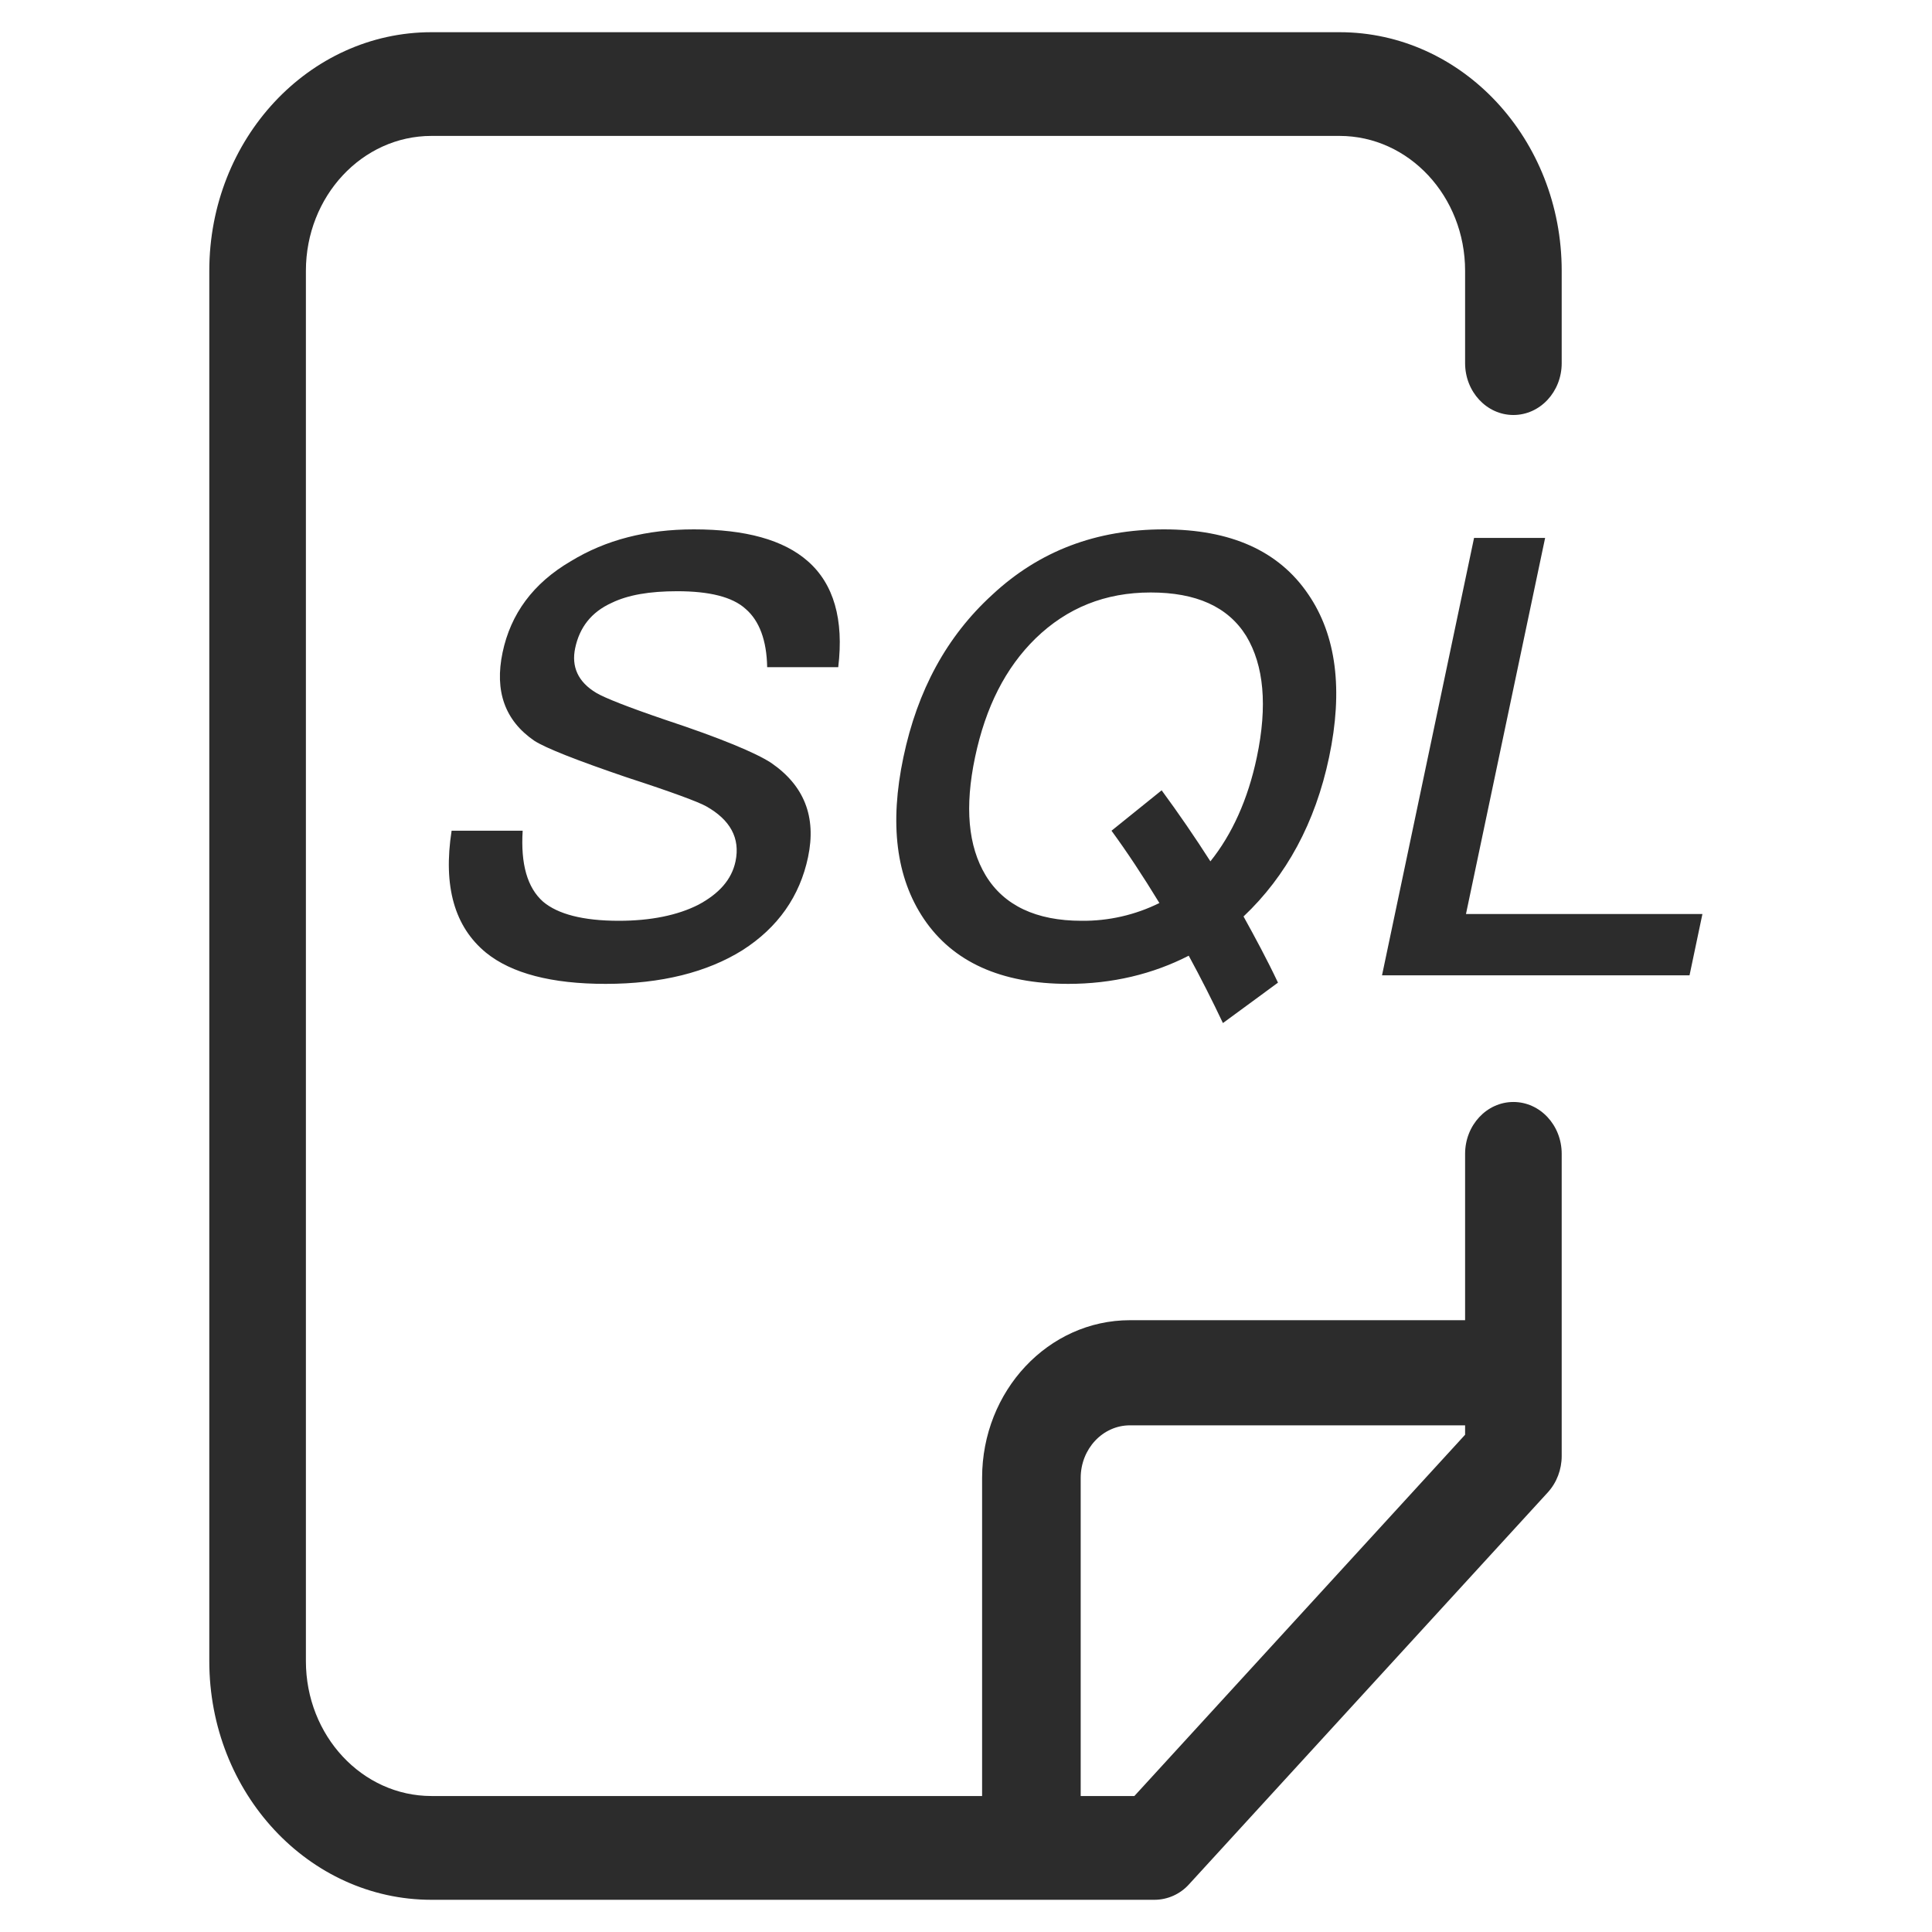
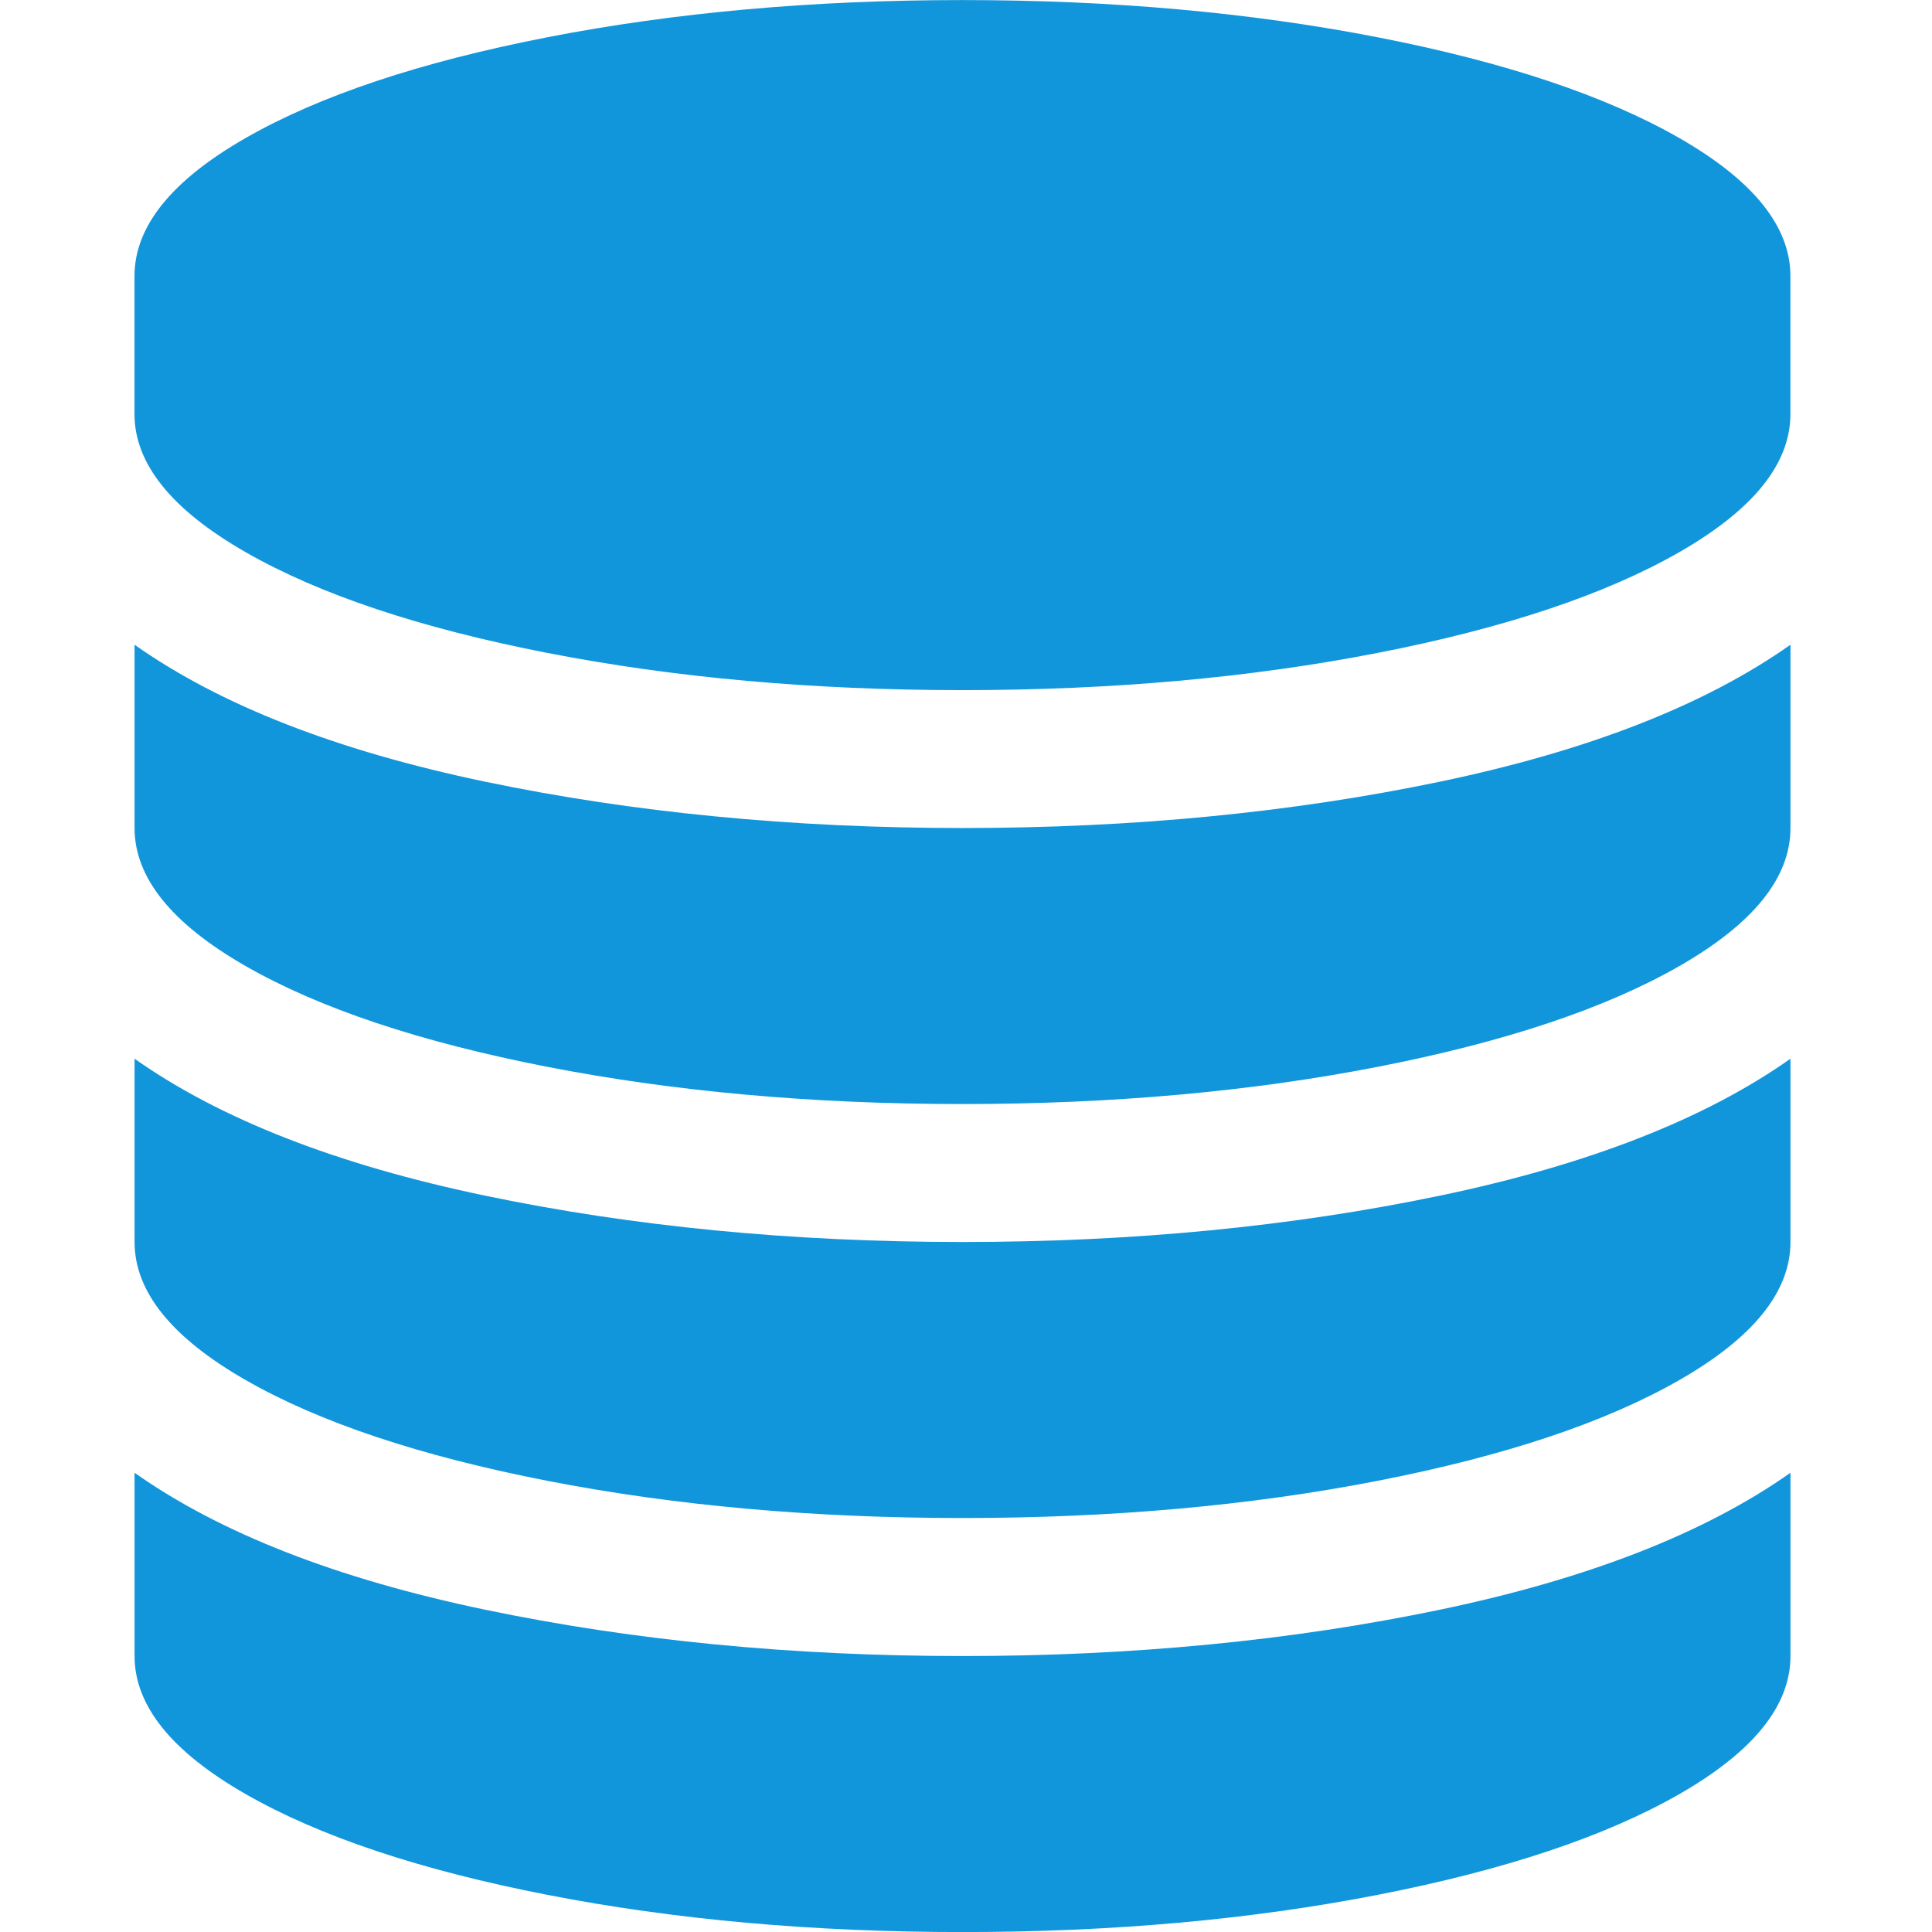
- <svg xmlns="http://www.w3.org/2000/svg" t="1723794486485" class="icon" viewBox="0 0 1024 1024" version="1.1" p-id="7111" width="200" height="200">
-   <path d="M776.533 755.456H598.903c-14.421 0-26.112 12.476-26.112 27.87v168.619h28.433L776.533 760.439v-4.983zM776.533 699.733v-88.183c0-15.189 11.469-27.477 25.6-27.477s25.6 12.288 25.6 27.477v160.137c0 7.219-2.645 14.131-7.339 19.285L630.221 998.707a24.747 24.747 0 0 1-18.261 8.226H228.693C163.669 1006.933 110.933 950.306 110.933 880.452V143.531C110.933 73.694 163.669 17.067 228.693 17.067h481.28C774.997 17.067 827.733 73.694 827.733 143.548v48.93c0 15.189-11.469 27.477-25.6 27.477s-25.6-12.288-25.6-27.477V143.531c0-39.475-29.798-71.492-66.56-71.492H228.693c-36.762 0-66.56 32.017-66.56 71.509v736.887c0 39.475 29.798 71.492 66.56 71.492H520.533v-168.619C520.533 737.161 555.622 699.733 598.903 699.733H776.533zM367.77 280.576c27.273 0 47.531 5.513 60.416 16.896 13.687 11.998 19.149 30.822 16.094 56.149h-37.666c-0.239-14.285-4.215-24.678-11.366-30.839-7.066-6.485-19.456-9.421-36.318-9.421-14.609 0-26.061 1.946-34.748 6.178-10.752 4.864-17.015 12.971-19.337 24.013-2.048 9.745 1.434 17.869 11.247 23.723 4.318 2.577 16.606 7.458 36.608 14.268 29.44 9.728 47.923 17.527 55.927 22.733 17.579 12.015 24.166 28.57 19.661 50.005-4.369 20.77-15.974 37.325-34.731 49.323-18.688 11.691-43.042 17.869-72.585 17.869-28.57 0-49.818-5.53-63.403-16.555-16.606-13.653-22.801-35.072-18.21-64.614h37.666c-1.092 17.527 2.389 30.208 10.889 37.666 7.731 6.485 20.941 10.069 40.107 10.069 16.879 0 31.113-2.935 42.018-8.448 10.974-5.837 17.749-13.312 19.797-23.04 2.594-12.356-2.833-22.084-15.616-29.235-4.062-2.27-17.903-7.458-41.916-15.258-26.658-9.079-43.145-15.582-49.152-19.473-15.582-10.718-21.077-26.3-16.777-46.763 4.301-20.446 16.162-36.676 36.164-48.367 18.603-11.366 40.226-16.879 65.229-16.879z m249.122 0c35.379 0 60.911 11.366 76.51 34.406 14.899 21.76 18.569 50.654 11.042 86.357-7.305 34.748-22.665 62.976-45.346 84.412 6.11 11.042 12.425 22.733 18.261 35.072l-29.184 21.419a712.55 712.55 0 0 0-18.125-35.703c-18.944 9.728-40.482 14.933-63.863 14.933-35.703 0-61.167-11.691-76.51-34.423-14.848-22.067-18.244-50.637-10.854-85.709 7.441-35.379 22.869-63.949 47.002-86.016 25.037-23.381 55.347-34.748 91.068-34.748z m-7.049 33.451c-24.013 0-44.237 8.107-60.962 24.337-15.94 15.582-26.47 36.352-32.085 62.976-5.53 26.3-3.738 47.087 5.649 62.669 9.643 15.906 26.761 24.03 50.79 24.03a90.795 90.795 0 0 0 41.267-9.421c-8.704-14.285-17.067-26.948-25.378-38.315l26.573-21.419a704.085 704.085 0 0 1 25.839 37.649c11.452-14.285 19.9-32.785 24.61-55.194 5.734-27.255 3.755-48.691-5.632-64.273-9.711-15.582-26.624-23.04-50.671-23.04z m171.435-28.911h37.666l-41.95 199.339h125.321l-6.827 32.478h-162.987l48.777-231.817z" fill="#2c2c2c" p-id="7112" />
+ <svg xmlns="http://www.w3.org/2000/svg" t="1723801679275" class="icon" viewBox="0 0 1024 1024" version="1.1" p-id="8163" width="200" height="200">
+   <path d="M510.119 438.866q135.42 0 253.144-24.575t185.722-72.574l0 97.149q0 39.423-58.846 73.15t-159.995 53.438-219.993 19.711-219.993-19.711-159.995-53.438-58.846-73.15l0-97.149q67.998 47.998 185.722 72.574t253.144 24.575zM510.119 877.733q135.42 0 253.144-24.575t185.722-72.574l0 97.149q0 39.423-58.846 73.15t-159.995 53.438-219.993 19.711-219.993-19.711-159.995-53.438-58.846-73.15l0-97.149q67.998 47.998 185.722 72.574t253.144 24.575zM510.119 658.283q135.42 0 253.144-24.575t185.722-72.574l0 97.149q0 39.423-58.846 73.15t-159.995 53.438-219.993 19.711-219.993-19.711-159.995-53.438-58.846-73.15l0-97.149q67.998 47.998 185.722 72.574t253.144 24.575zM510.119 0.032q118.844 0 219.993 19.711t159.995 53.438 58.846 73.15l0 73.15q0 39.423-58.846 73.15t-159.995 53.438-219.993 19.711-219.993-19.711-159.995-53.438-58.846-73.15l0-73.15q0-39.423 58.846-73.15t159.995-53.438 219.993-19.711z" p-id="8164" fill="#1296db" />
</svg>
